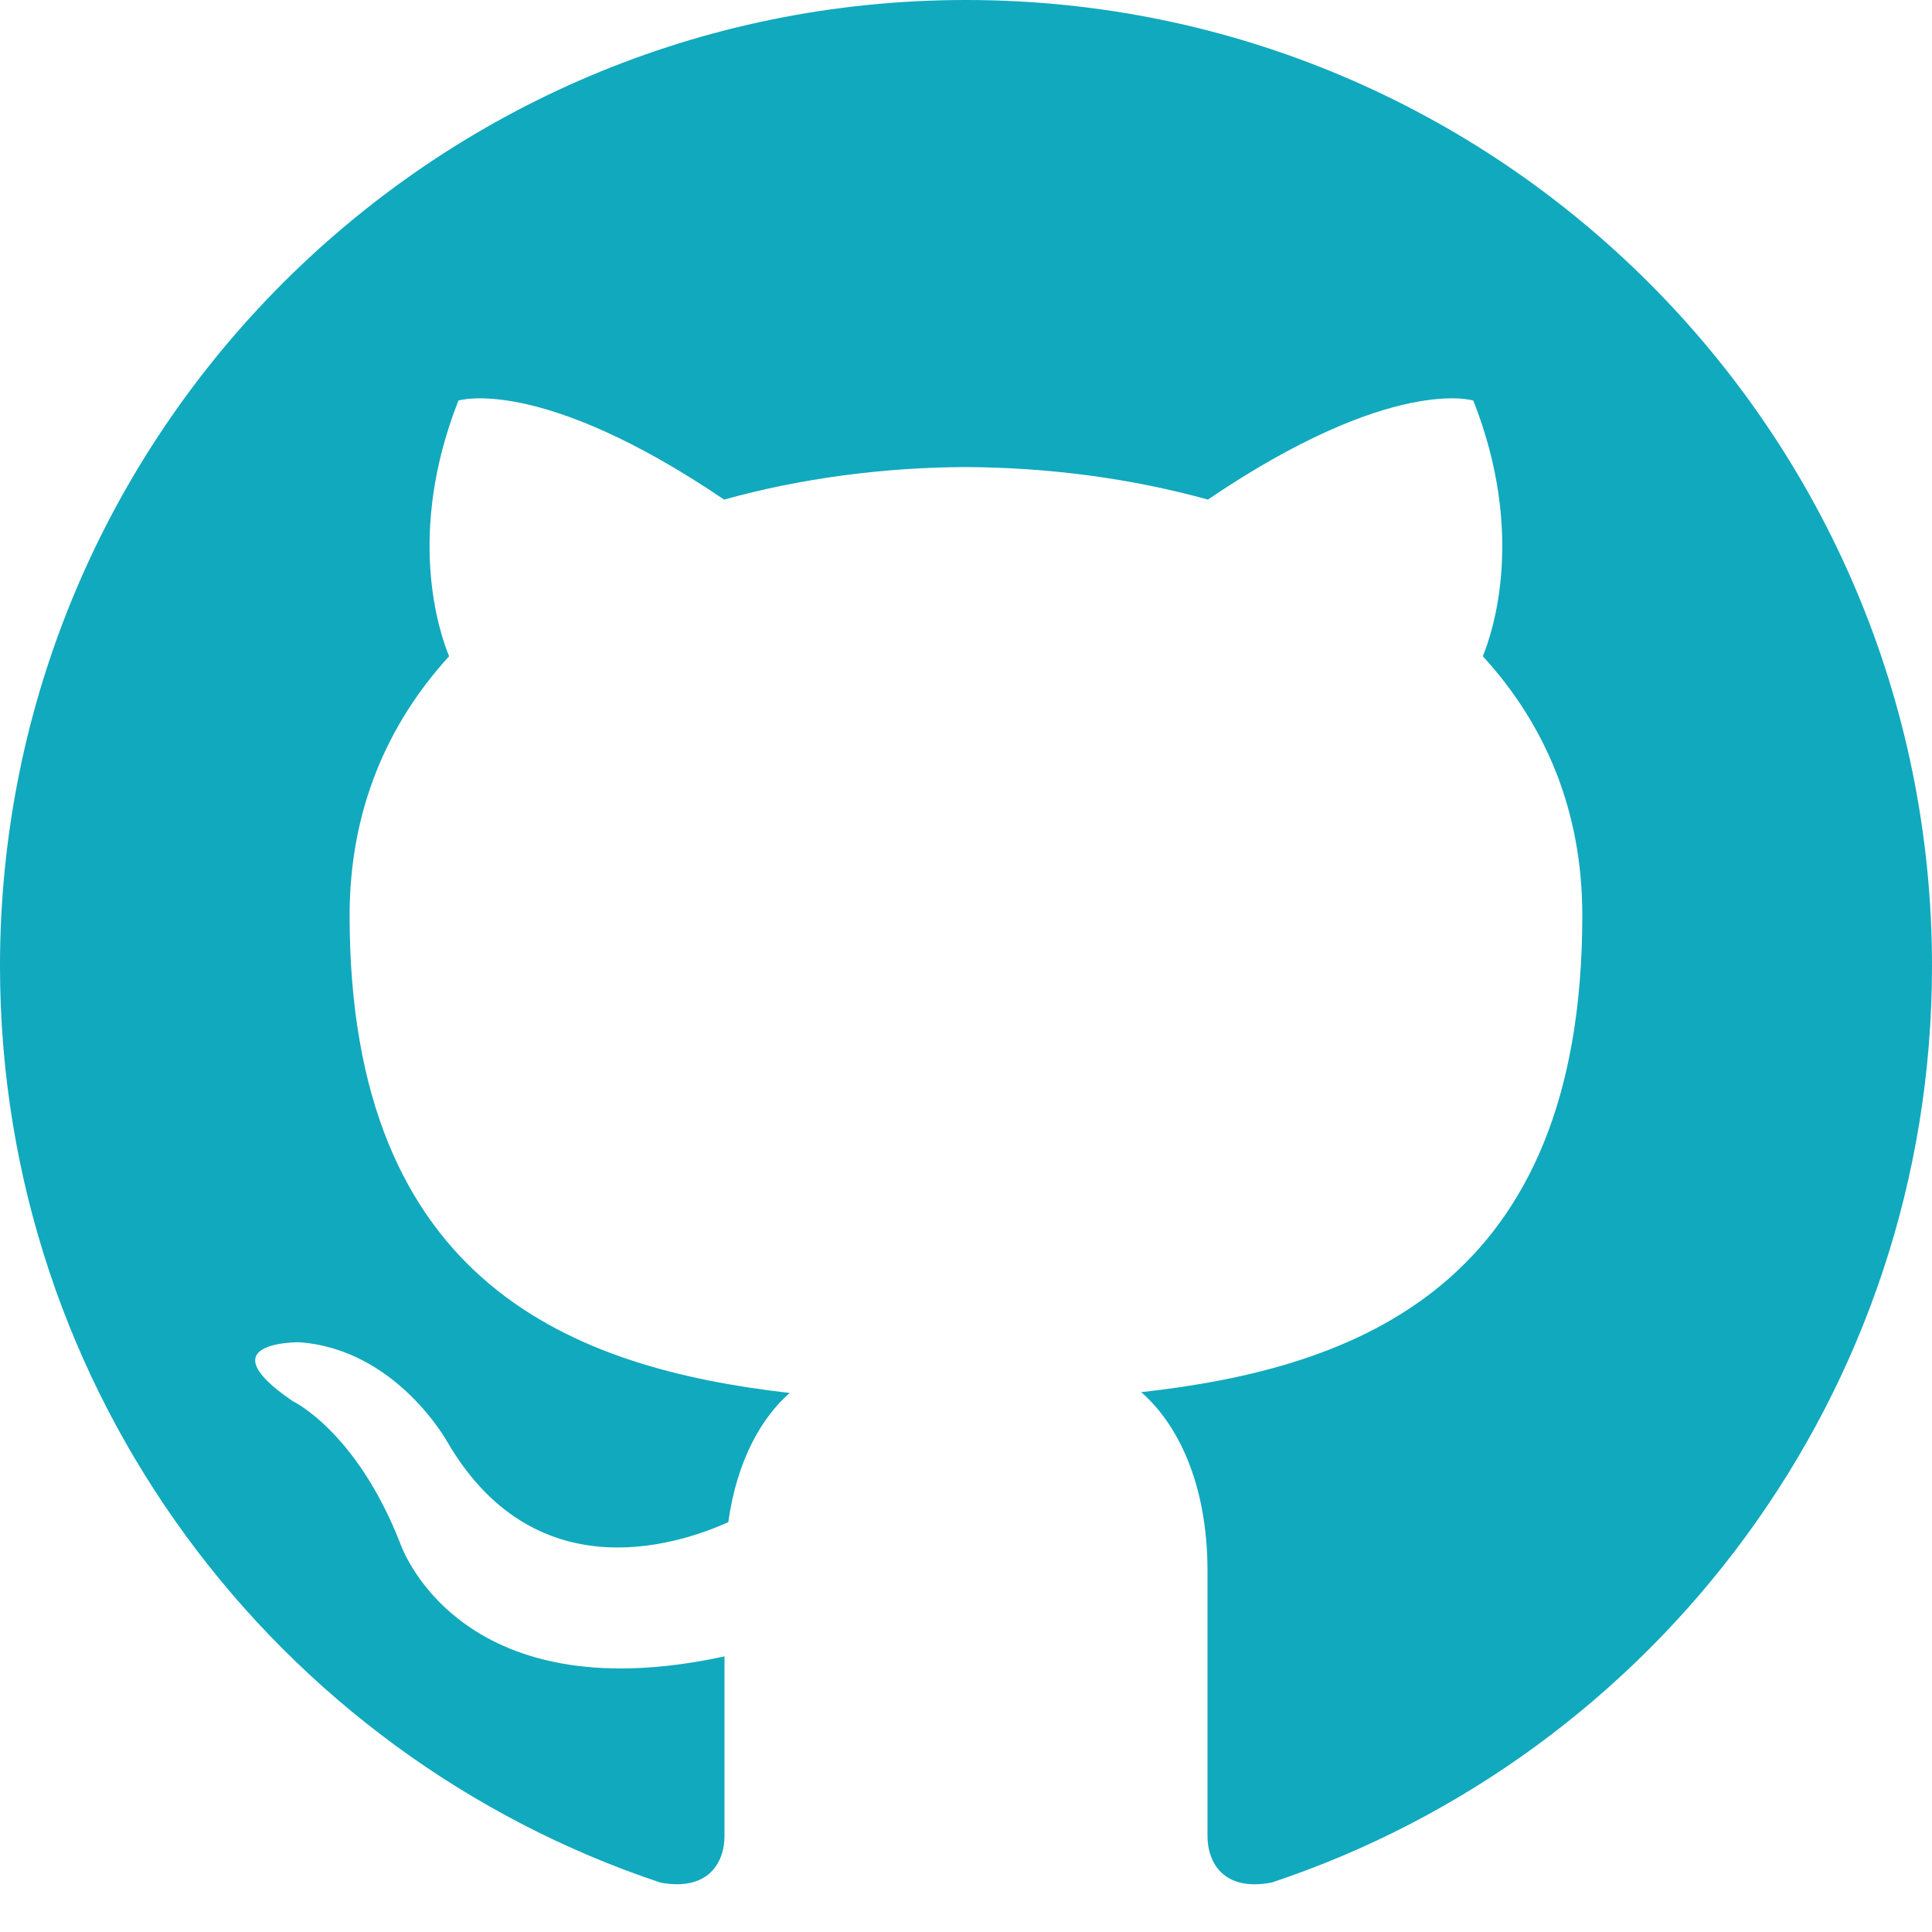
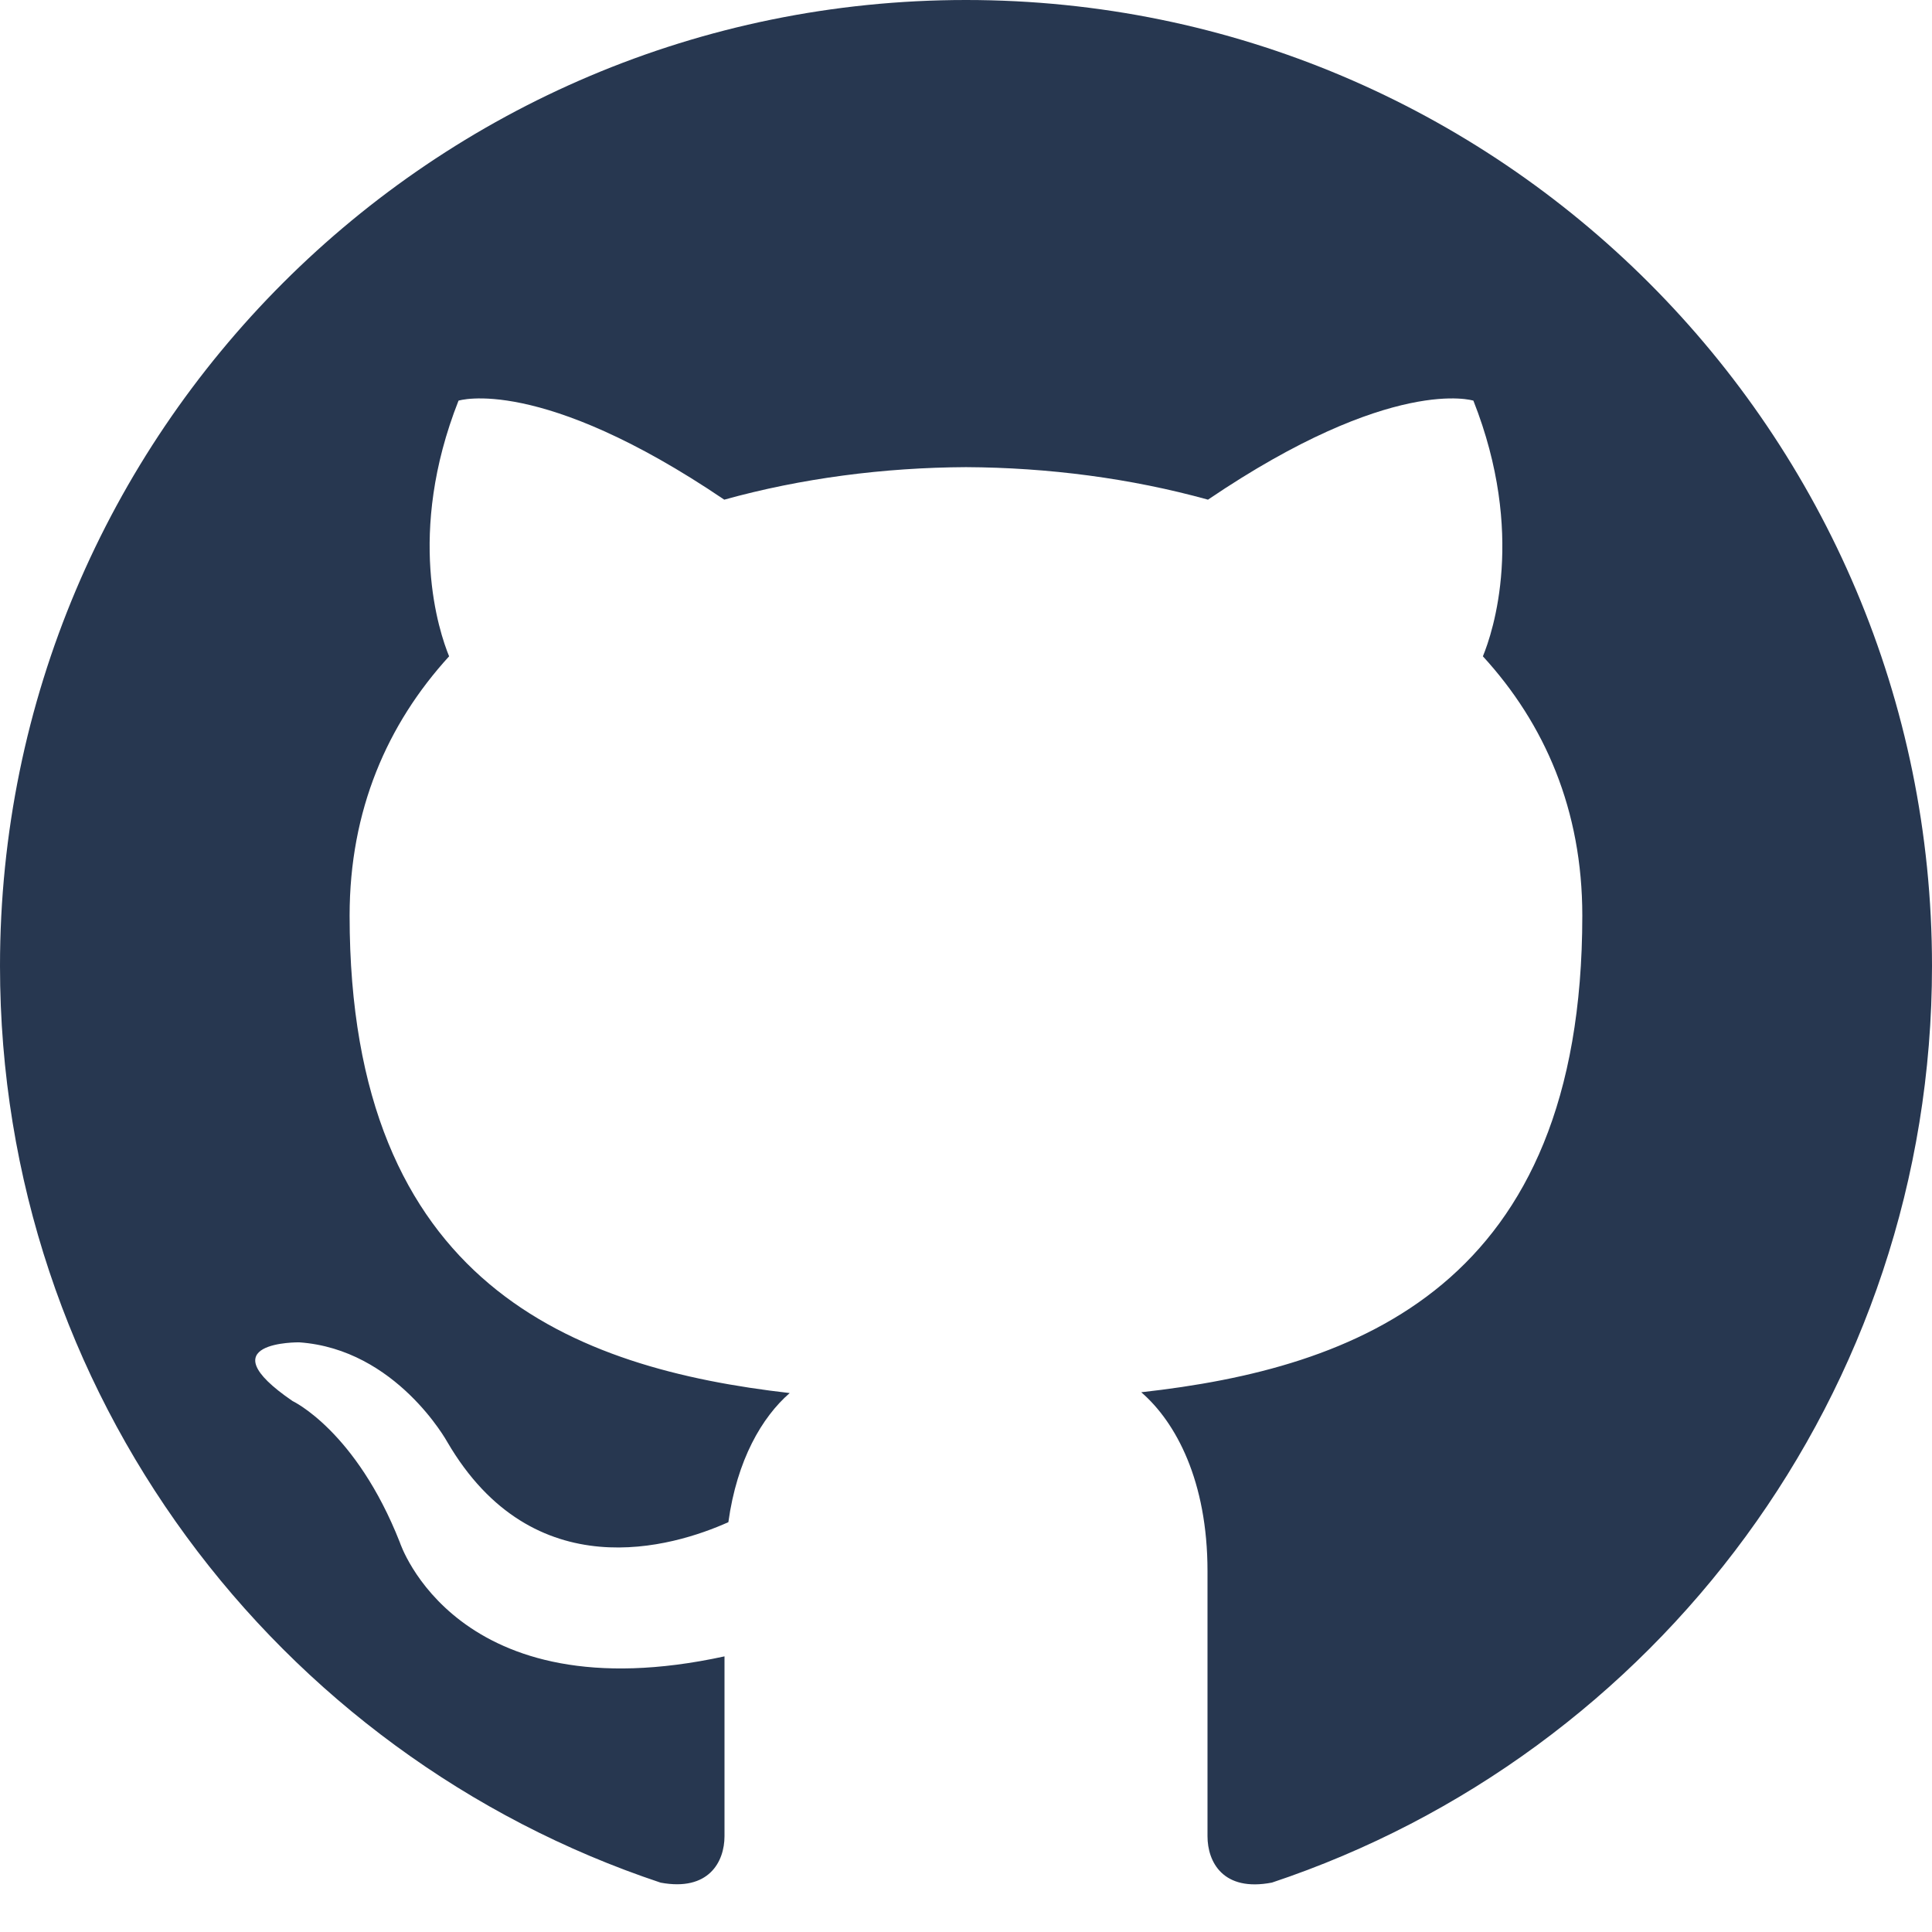
- <svg xmlns="http://www.w3.org/2000/svg" width="24" height="24" viewBox="0 0 24 24">
-   <path d="M12 0C5.374 0 0 5.373 0 12c0 5.302 3.438 9.8 8.207 11.387.6.11.793-.26.793-.577v-2.234c-3.338.726-4.033-1.416-4.033-1.416-.546-1.387-1.333-1.756-1.333-1.756-1.09-.745.083-.73.083-.73 1.205.085 1.84 1.238 1.84 1.238 1.07 1.834 2.806 1.304 3.49.997.108-.776.42-1.306.763-1.605-2.665-.305-5.467-1.334-5.467-5.93 0-1.312.47-2.382 1.236-3.222-.125-.303-.536-1.524.116-3.176 0 0 1.008-.322 3.3 1.23.958-.266 1.984-.4 3.004-.404 1.02.005 2.047.138 3.006.404 2.29-1.552 3.297-1.23 3.297-1.23.653 1.653.242 2.874.118 3.176.77.84 1.236 1.91 1.236 3.22 0 4.61-2.807 5.625-5.48 5.922.43.372.824 1.102.824 2.222v3.293c0 .32.192.694.8.576C20.567 21.796 24 17.3 24 12c0-6.627-5.373-12-12-12z" fill="#11A9BE" fill-rule="evenodd" />
+ <svg xmlns="http://www.w3.org/2000/svg" width="24px" height="24px" viewBox="0 0 24 24" version="1.1">
+   <defs />
+   <g id="assets" stroke="none" stroke-width="1" fill="none" fill-rule="evenodd">
+     <g id="icons" transform="translate(-124, -154)" fill="#273750">
+       <path d="M136,154 C129.374,154 124,159.373 124,166 C124,171.302 127.438,175.8 132.207,177.387 C132.806,177.498 133,177.126 133,176.81 L133,174.576 C129.662,175.302 128.967,173.16 128.967,173.16 C128.421,171.773 127.634,171.404 127.634,171.404 C126.545,170.659 127.717,170.675 127.717,170.675 C128.922,170.759 129.556,171.912 129.556,171.912 C130.626,173.746 132.363,173.216 133.048,172.909 C133.155,172.134 133.466,171.604 133.81,171.305 C131.145,171 128.343,169.971 128.343,165.374 C128.343,164.063 128.812,162.993 129.579,162.153 C129.455,161.85 129.044,160.629 129.696,158.977 C129.696,158.977 130.704,158.655 132.997,160.207 C133.954,159.941 134.98,159.808 136,159.803 C137.02,159.808 138.047,159.941 139.006,160.207 C141.297,158.655 142.303,158.977 142.303,158.977 C142.956,160.63 142.545,161.851 142.421,162.153 C143.191,162.993 143.656,164.064 143.656,165.374 C143.656,169.983 140.849,170.998 138.177,171.295 C138.607,171.667 139,172.397 139,173.517 L139,176.81 C139,177.129 139.192,177.504 139.801,177.386 C144.566,175.797 148,171.3 148,166 C148,159.373 142.627,154 136,154 L136,154 Z" id="icon-github" />
+     </g>
+   </g>
</svg>
